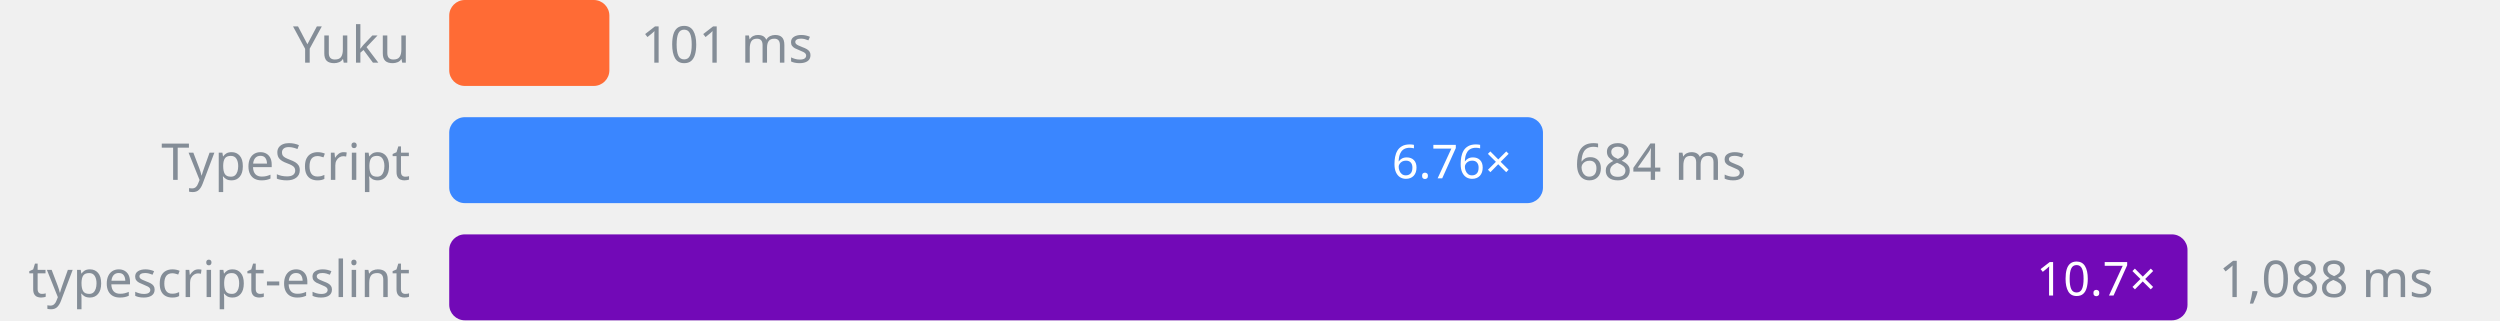
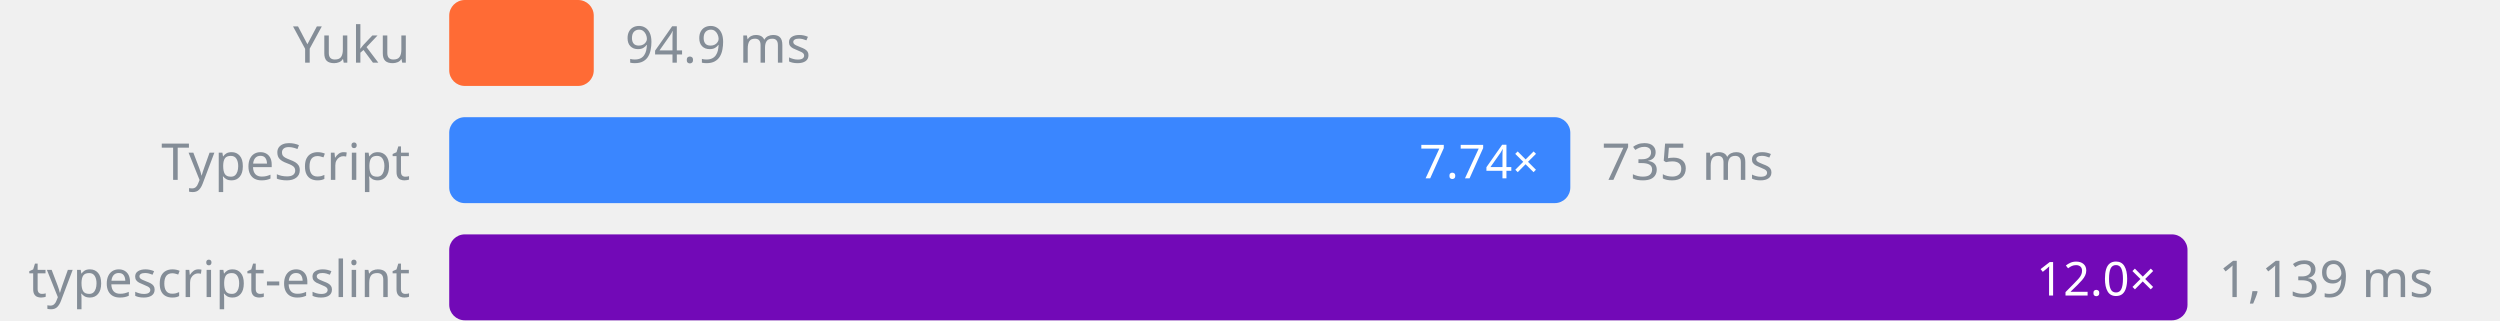
<svg xmlns="http://www.w3.org/2000/svg" width="640" height="82" viewBox="0 0 640 82">
  <style>
    text { font: 13px -apple-system, BlinkMacSystemFont, "Segoe UI", "Noto Sans", Helvetica, Arial, sans-serif; fill: #848d97; dominant-baseline: central; font-variant-numeric: tabular-nums }
    .ratio { font-size: 12px; fill: #fff }
  </style>
  <text x="105" y="11" text-anchor="end">Yuku</text>
-   <rect x="115" y="0" width="41" height="22" rx="4" fill="#FF6B35" />
-   <text x="164" y="11">101 ms</text>
+   <rect x="115" y="0" width="37" height="22" rx="4" fill="#FF6B35" />
+   <text x="160" y="11">94.9 ms</text>
  <text x="105" y="41" text-anchor="end">TypeScript</text>
-   <rect x="115" y="30" width="280" height="22" rx="4" fill="#3A86FF" />
-   <text x="403" y="41">684 ms</text>
-   <text class="ratio" x="387" y="41" text-anchor="end">6.76×</text>
+   <rect x="115" y="30" width="287" height="22" rx="4" fill="#3A86FF" />
+   <text x="410" y="41">735 ms</text>
+   <text class="ratio" x="394" y="41" text-anchor="end">7.74×</text>
  <text x="105" y="71" text-anchor="end">typescript-eslint</text>
  <rect x="115" y="60" width="445" height="22" rx="4" fill="#7209B7" />
-   <text x="568" y="71">1,088 ms</text>
-   <text class="ratio" x="552" y="71" text-anchor="end">10.7×</text>
+   <text x="568" y="71">1,139 ms</text>
+   <text class="ratio" x="552" y="71" text-anchor="end">12.0×</text>
</svg>
